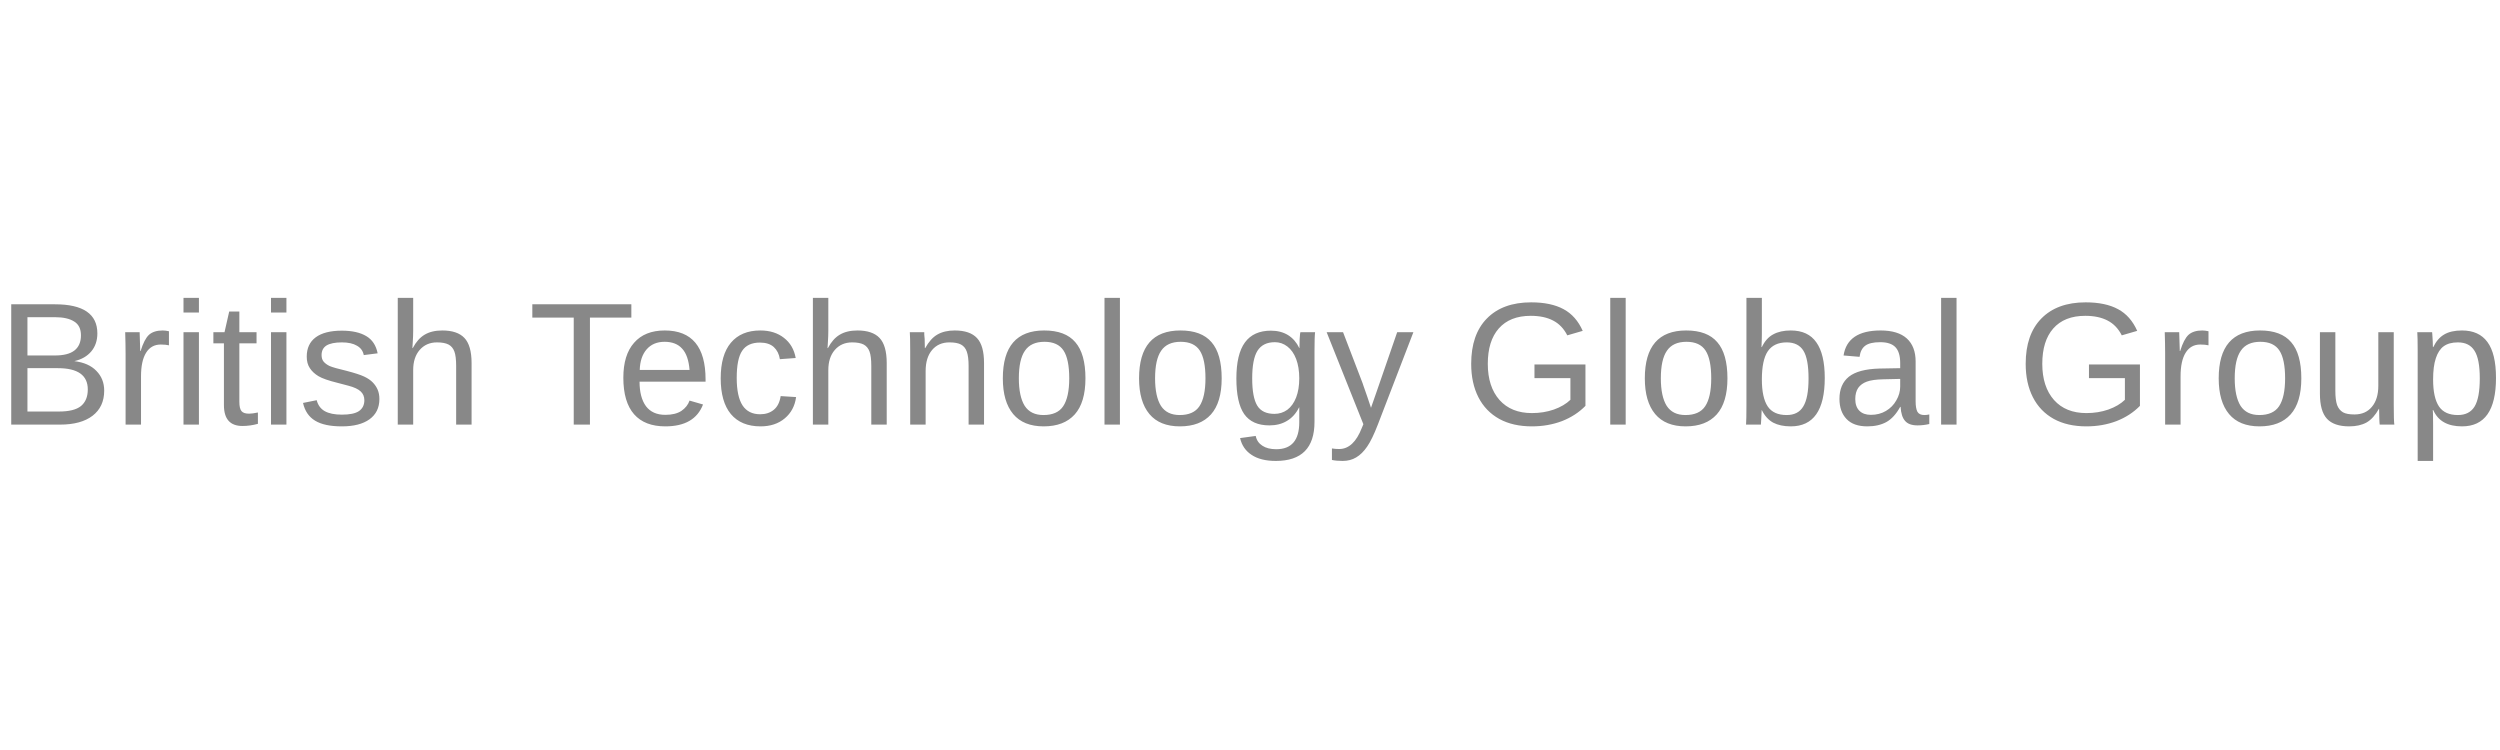
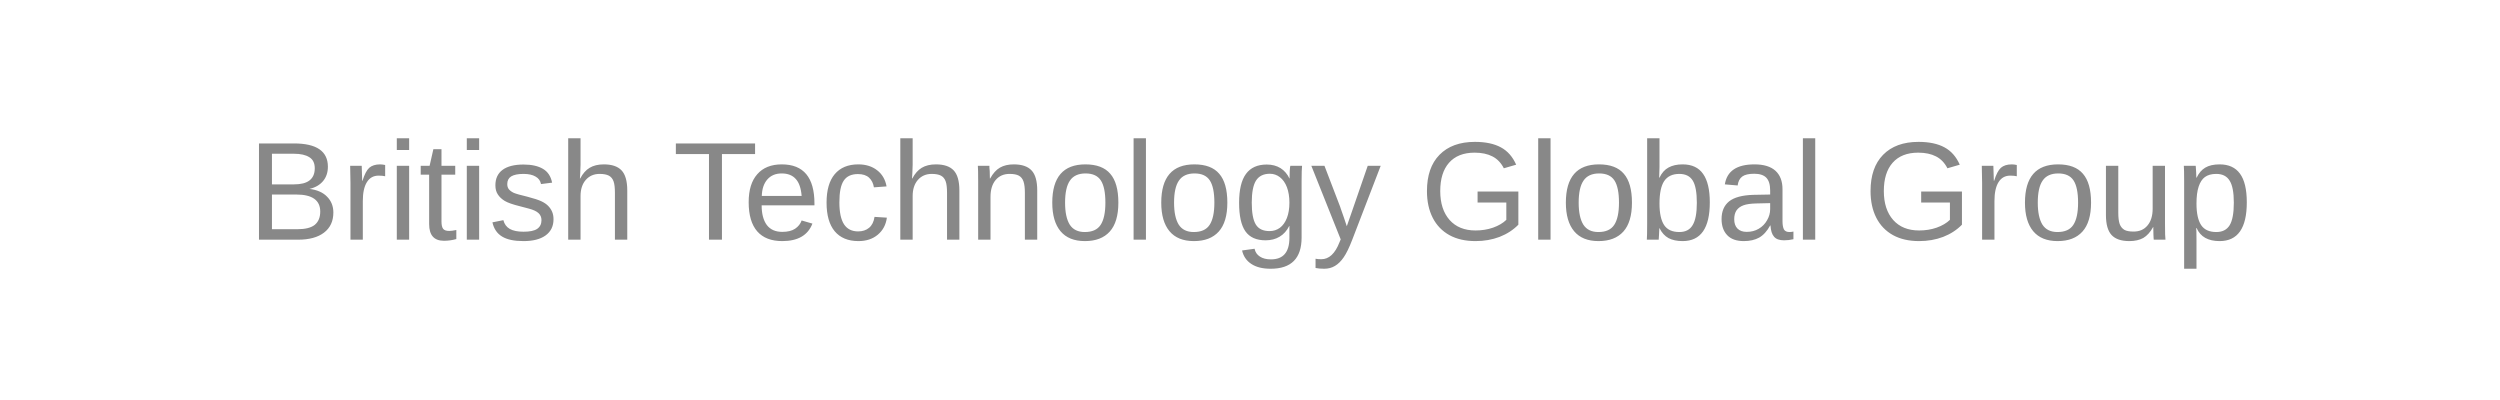
- <svg xmlns="http://www.w3.org/2000/svg" width="200" height="60" viewBox="0 0 200 60">
-   <rect width="100%" height="100%" fill="none" />
-   <text x="50%" y="50%" font-family="Arial, sans-serif" font-size="14" fill="#888" text-anchor="middle" dominant-baseline="middle">British Technology Global Group</text>
+ <svg xmlns="http://www.w3.org/2000/svg" width="250" height="40">
+   <text x="50%" y="50%" dominant-baseline="middle" text-anchor="middle" font-family="Arial, sans-serif" font-size="14" fill="#888">British Technology Global Group</text>
</svg>
